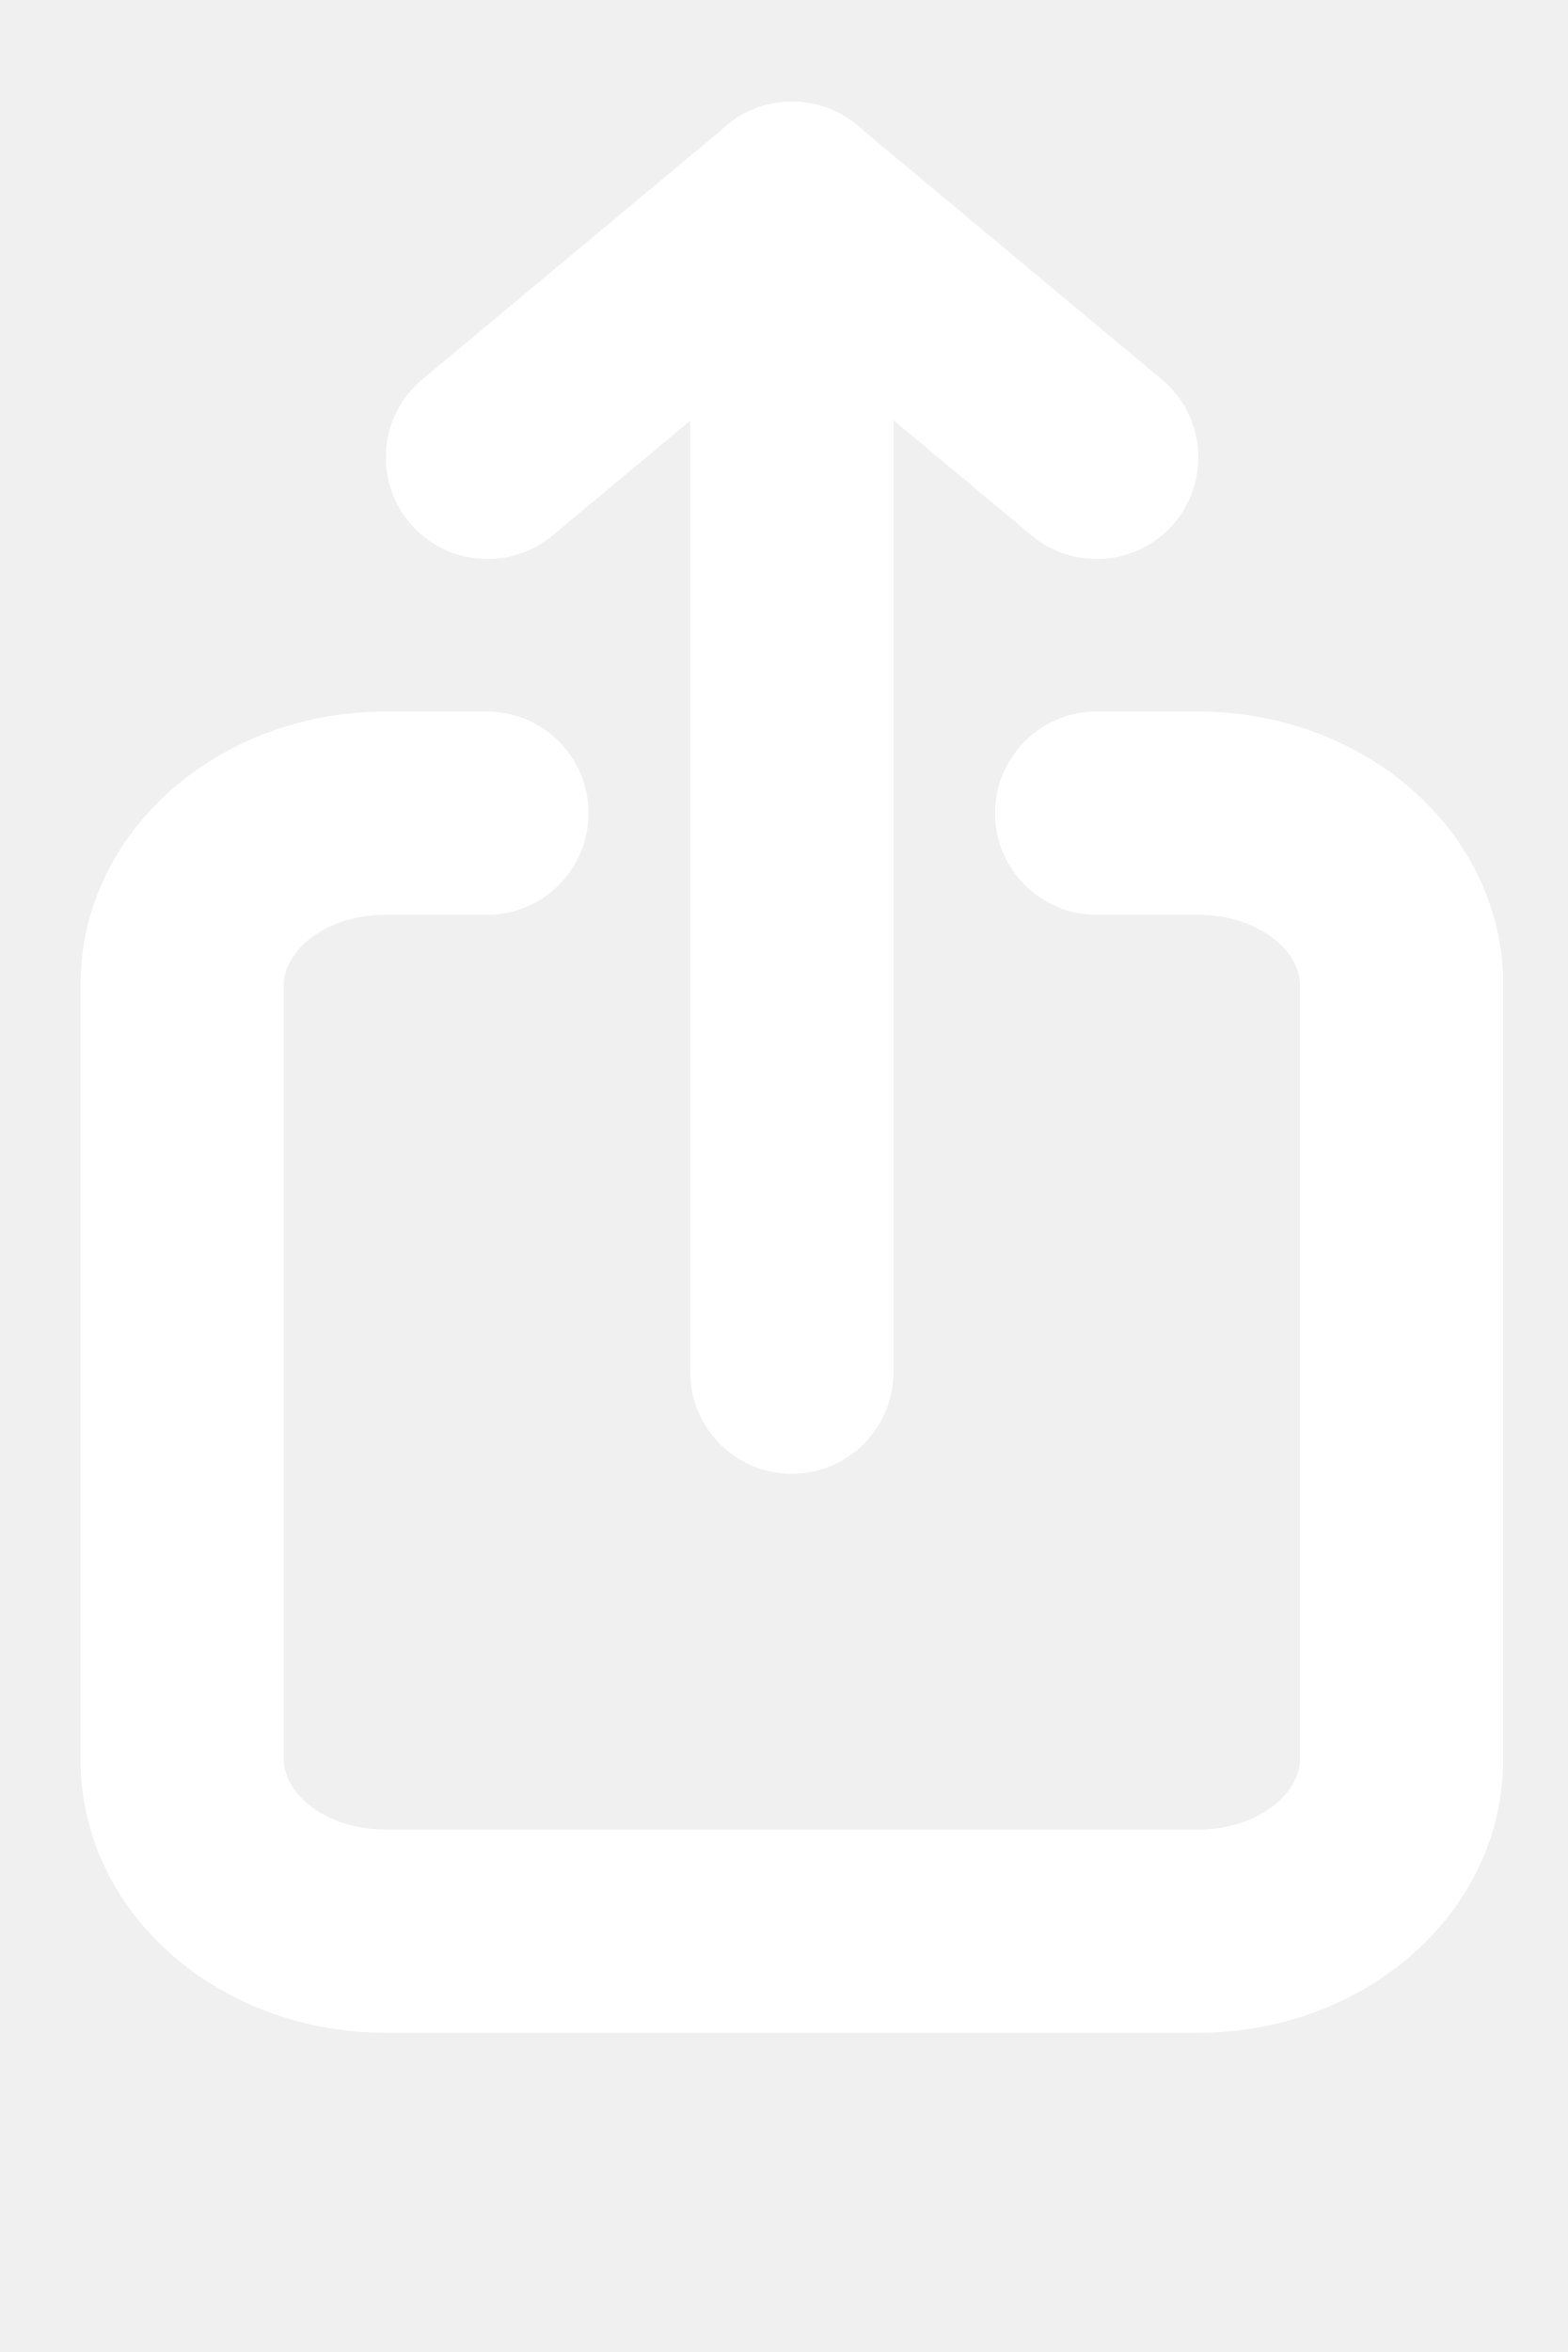
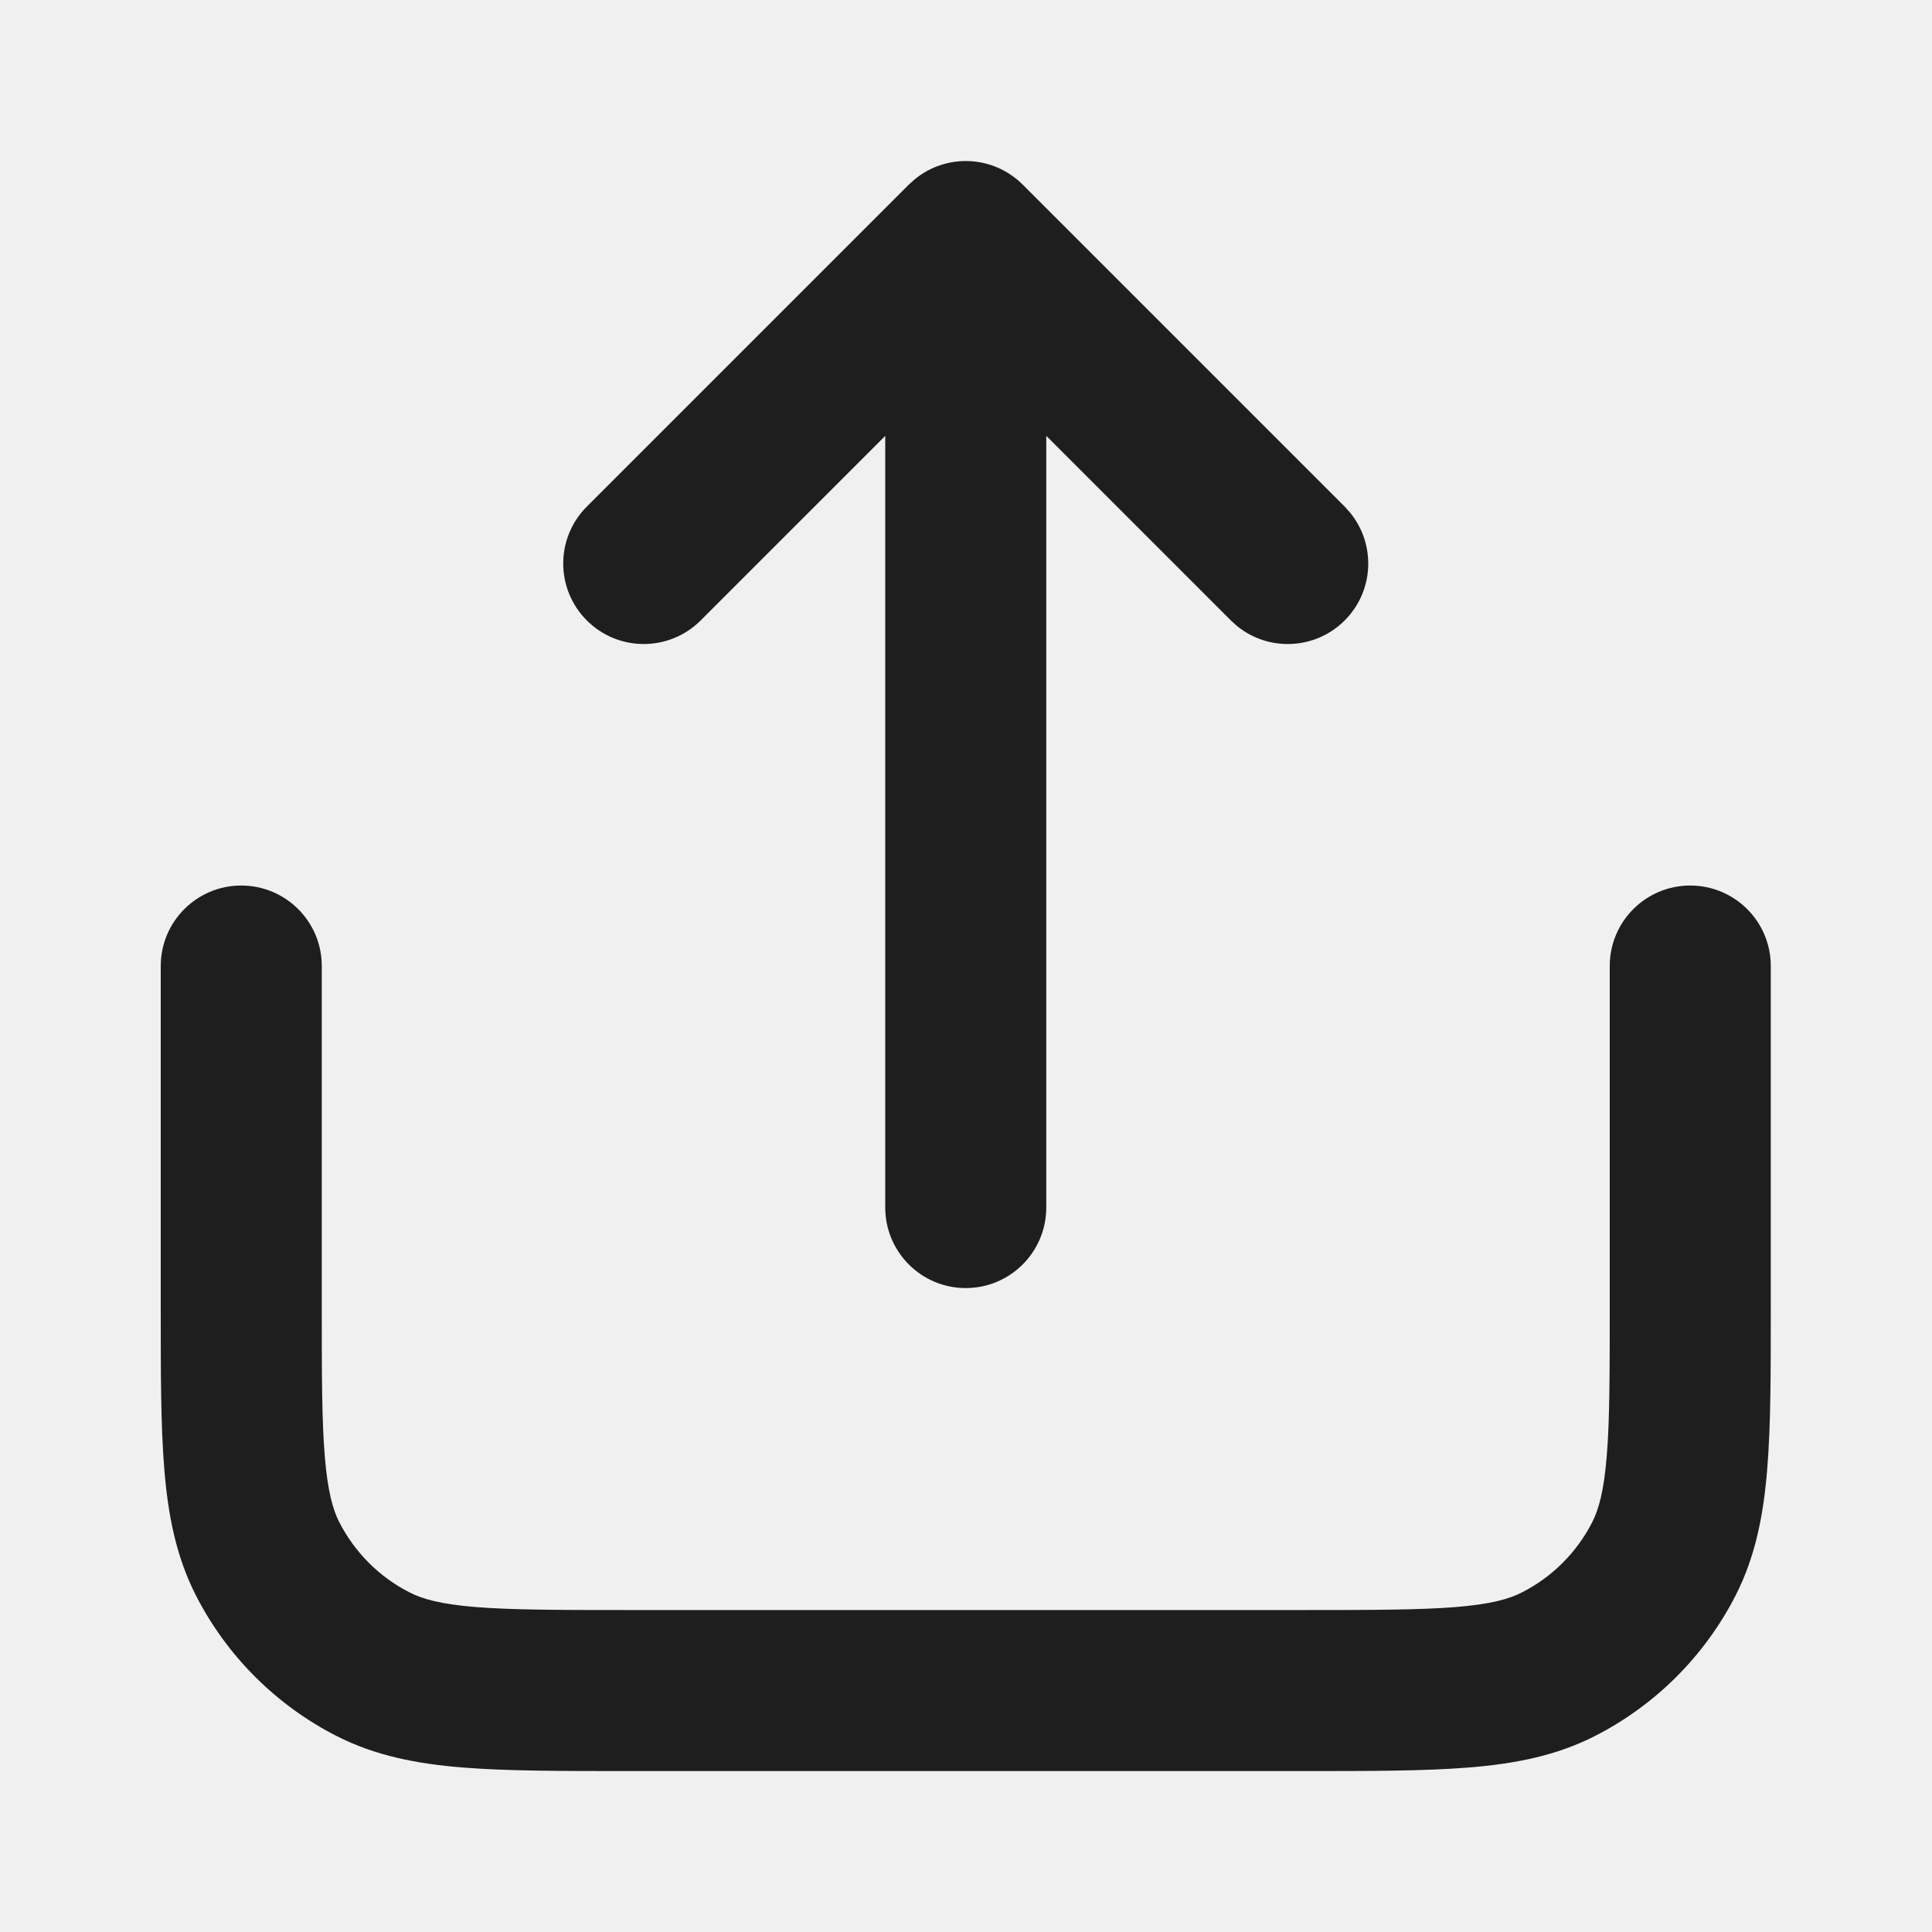
- <svg xmlns="http://www.w3.org/2000/svg" width="14" height="21" viewBox="0 0 14 21" fill="none">
-   <path d="M6.164 2.722C6.164 2.221 6.57 1.815 7.072 1.815C7.573 1.815 7.979 2.221 7.979 2.722V12.251C7.979 12.752 7.573 13.159 7.072 13.159C6.57 13.159 6.164 12.752 6.164 12.251V2.722Z" fill="white" />
-   <path d="M7.656 2.512C8.041 2.191 8.093 1.619 7.772 1.234C7.452 0.849 6.879 0.797 6.494 1.118L3.772 3.387C3.387 3.707 3.335 4.28 3.656 4.665C3.977 5.05 4.549 5.102 4.934 4.781L7.656 2.512Z" fill="white" />
-   <path d="M6.491 2.512C6.106 2.191 6.054 1.619 6.374 1.234C6.695 0.849 7.268 0.797 7.653 1.118L10.375 3.387C10.76 3.707 10.812 4.28 10.491 4.665C10.17 5.05 9.598 5.102 9.213 4.781L6.491 2.512Z" fill="white" />
-   <path d="M9.794 8.168C9.293 8.168 8.886 7.761 8.886 7.26C8.886 6.759 9.293 6.353 9.794 6.353H10.701C12.174 6.353 13.424 7.41 13.424 8.796V15.707C13.424 17.093 12.174 18.15 10.701 18.15H3.441C1.968 18.15 0.719 17.093 0.719 15.707V8.796C0.719 7.41 1.968 6.353 3.441 6.353H4.349C4.85 6.353 5.256 6.759 5.256 7.26C5.256 7.761 4.85 8.168 4.349 8.168H3.441C2.91 8.168 2.534 8.486 2.534 8.796V15.707C2.534 16.017 2.91 16.335 3.441 16.335H10.701C11.233 16.335 11.609 16.017 11.609 15.707V8.796C11.609 8.486 11.233 8.168 10.701 8.168H9.794Z" fill="white" />
+ <svg xmlns="http://www.w3.org/2000/svg" width="20" height="20" viewBox="0 0 20 20" fill="none">
+   <path d="M1.664 13.5V10C1.664 9.54 2.037 9.167 2.497 9.167C2.958 9.167 3.331 9.54 3.331 10V13.5C3.331 14.214 3.331 14.699 3.362 15.074C3.392 15.44 3.446 15.627 3.512 15.757C3.672 16.07 3.927 16.326 4.241 16.485C4.371 16.552 4.558 16.606 4.923 16.636C5.298 16.666 5.784 16.667 6.497 16.667H13.498C14.211 16.667 14.696 16.666 15.072 16.636C15.437 16.606 15.624 16.552 15.754 16.485C16.068 16.326 16.323 16.07 16.483 15.757C16.549 15.627 16.603 15.44 16.633 15.074C16.664 14.699 16.664 14.214 16.664 13.5V10C16.664 9.54 17.037 9.167 17.497 9.167C17.958 9.167 18.331 9.54 18.331 10V13.5C18.331 14.187 18.332 14.751 18.294 15.21C18.256 15.678 18.174 16.109 17.968 16.514C17.648 17.141 17.138 17.651 16.511 17.971C16.107 18.177 15.676 18.259 15.207 18.297C14.749 18.334 14.184 18.334 13.498 18.334H6.497C5.811 18.334 5.246 18.334 4.787 18.297C4.319 18.259 3.888 18.177 3.484 17.971C2.857 17.651 2.347 17.141 2.027 16.514C1.821 16.109 1.739 15.678 1.701 15.21C1.663 14.751 1.664 14.187 1.664 13.5ZM9.164 12.5V4.512L7.253 6.423C6.928 6.748 6.4 6.748 6.075 6.423C5.749 6.097 5.749 5.57 6.075 5.244L9.408 1.911L9.472 1.854C9.799 1.587 10.281 1.606 10.587 1.911L13.92 5.244L13.977 5.308C14.244 5.635 14.225 6.118 13.92 6.423C13.615 6.728 13.132 6.747 12.805 6.48L12.742 6.423L10.831 4.512V12.5C10.831 12.96 10.458 13.334 9.997 13.334C9.537 13.334 9.164 12.96 9.164 12.5Z" fill="#1E1E1E" />
</svg>
